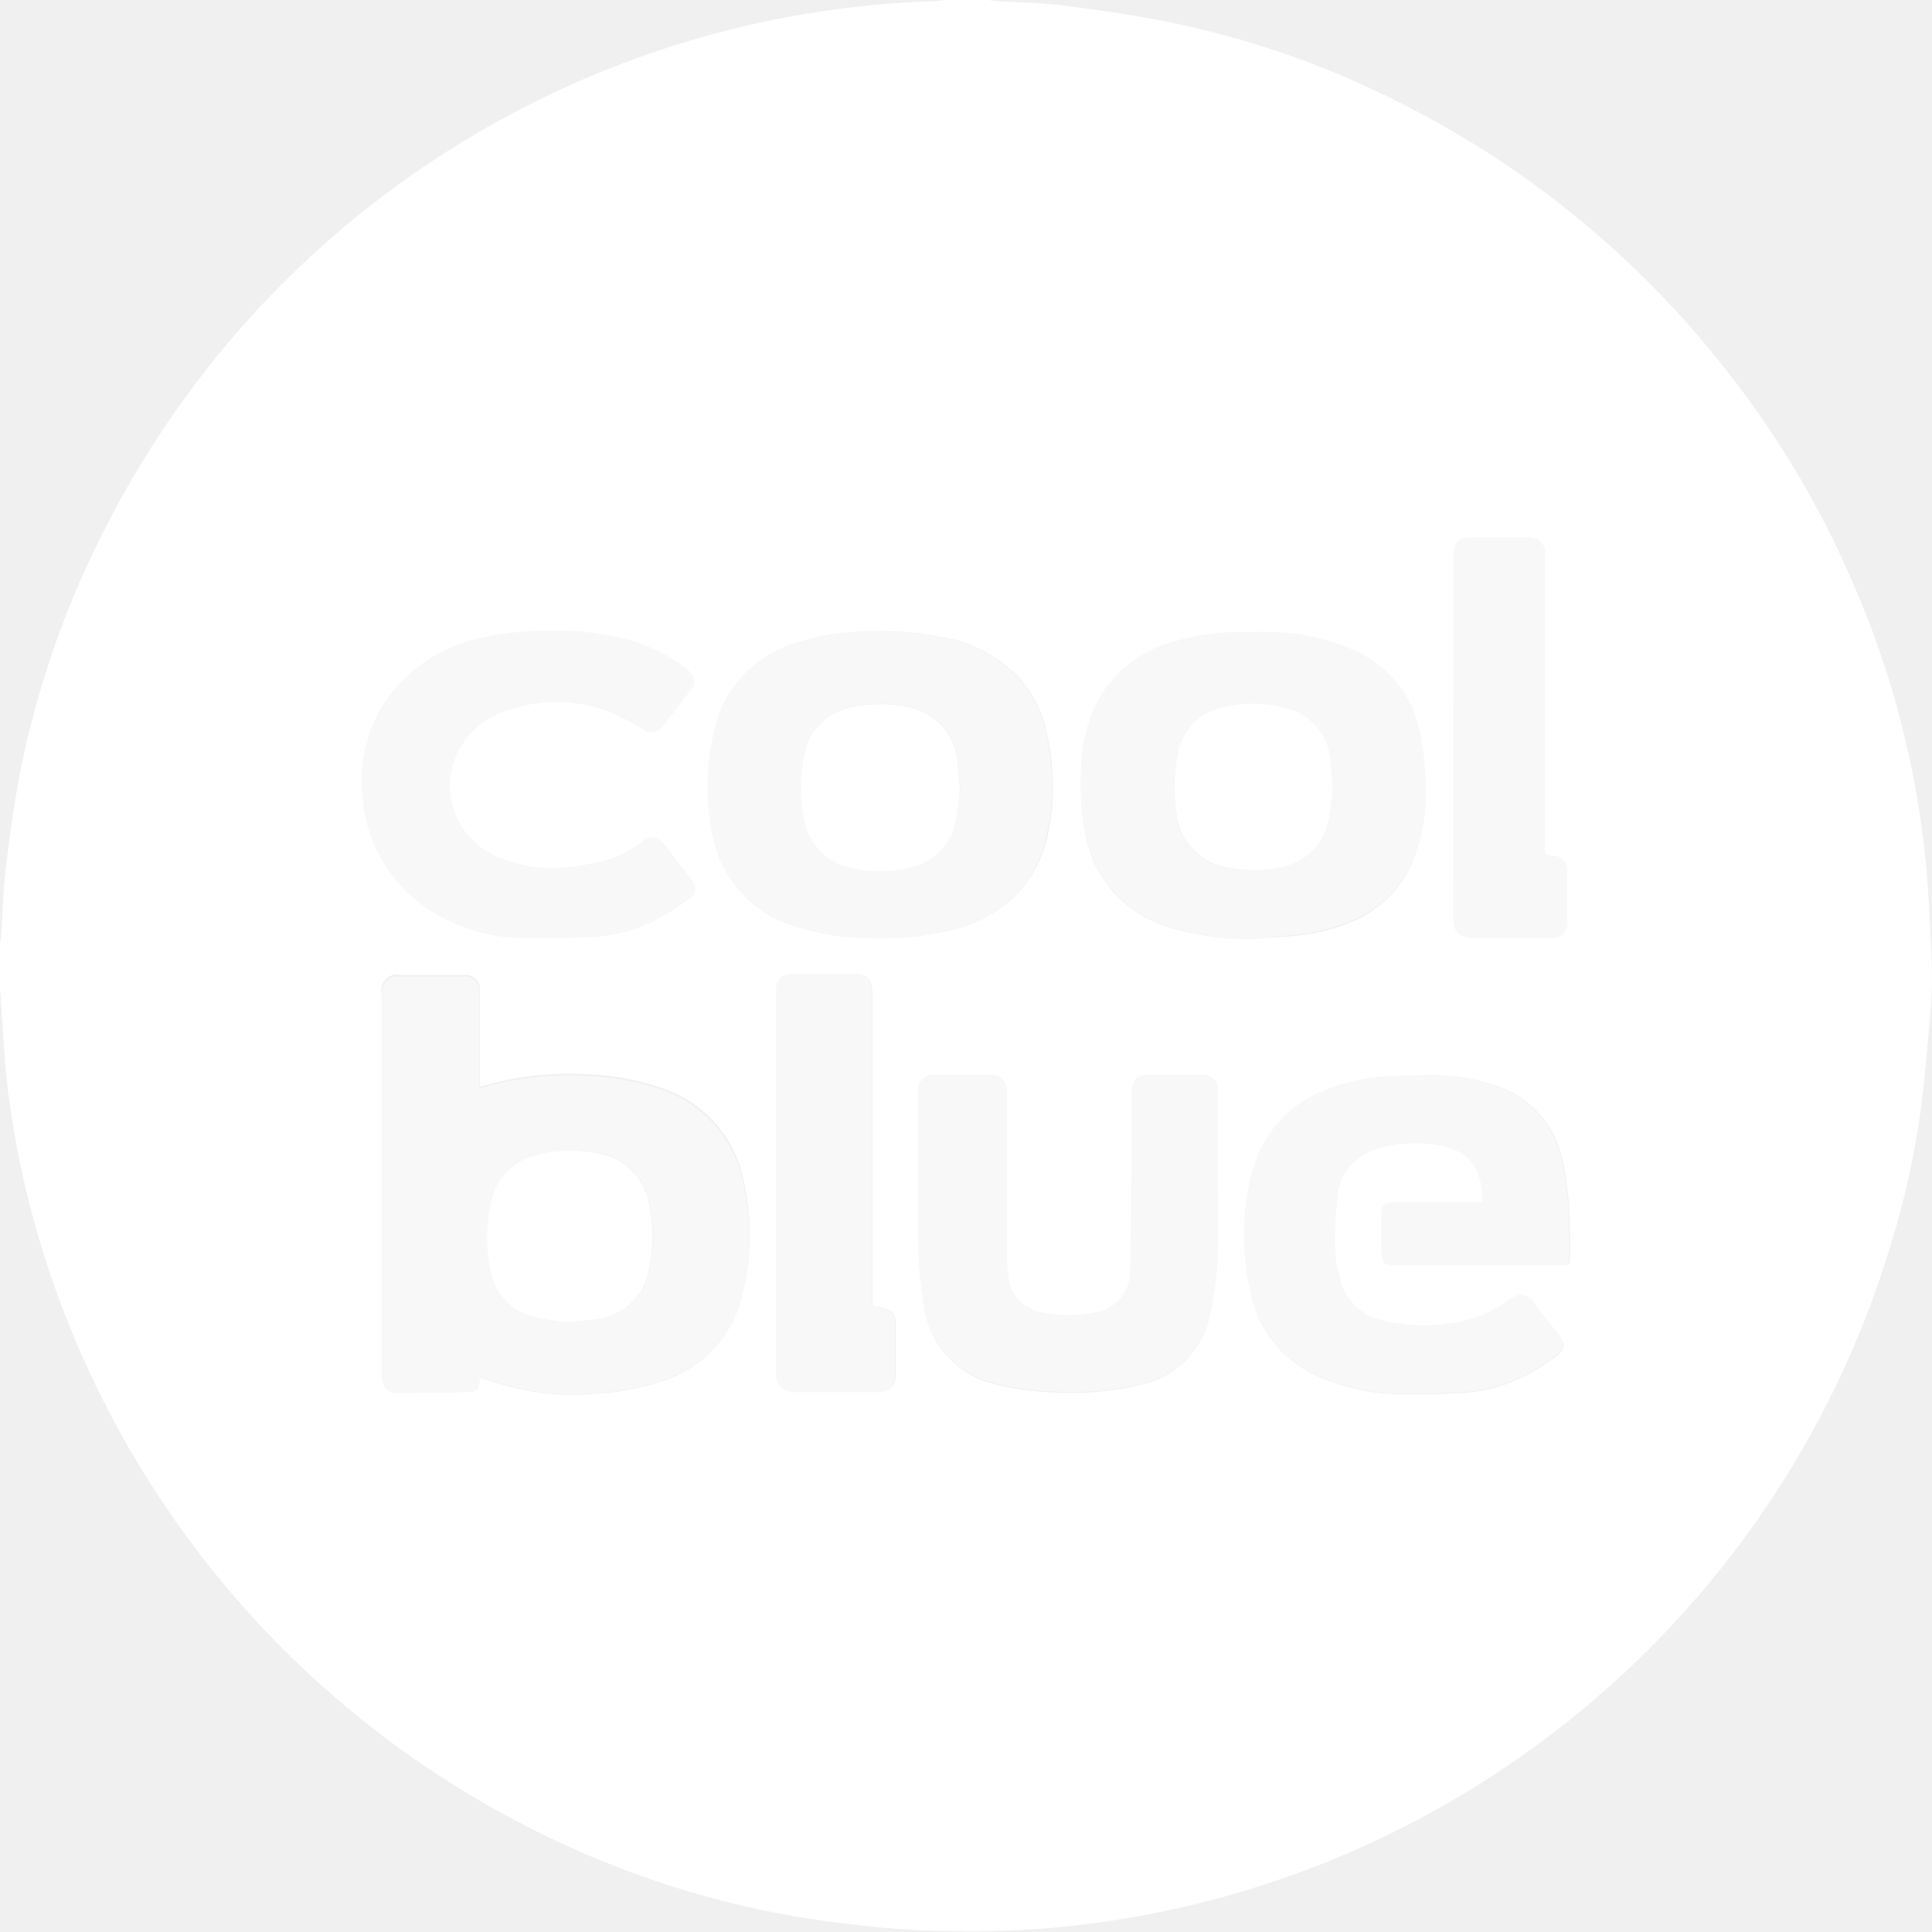
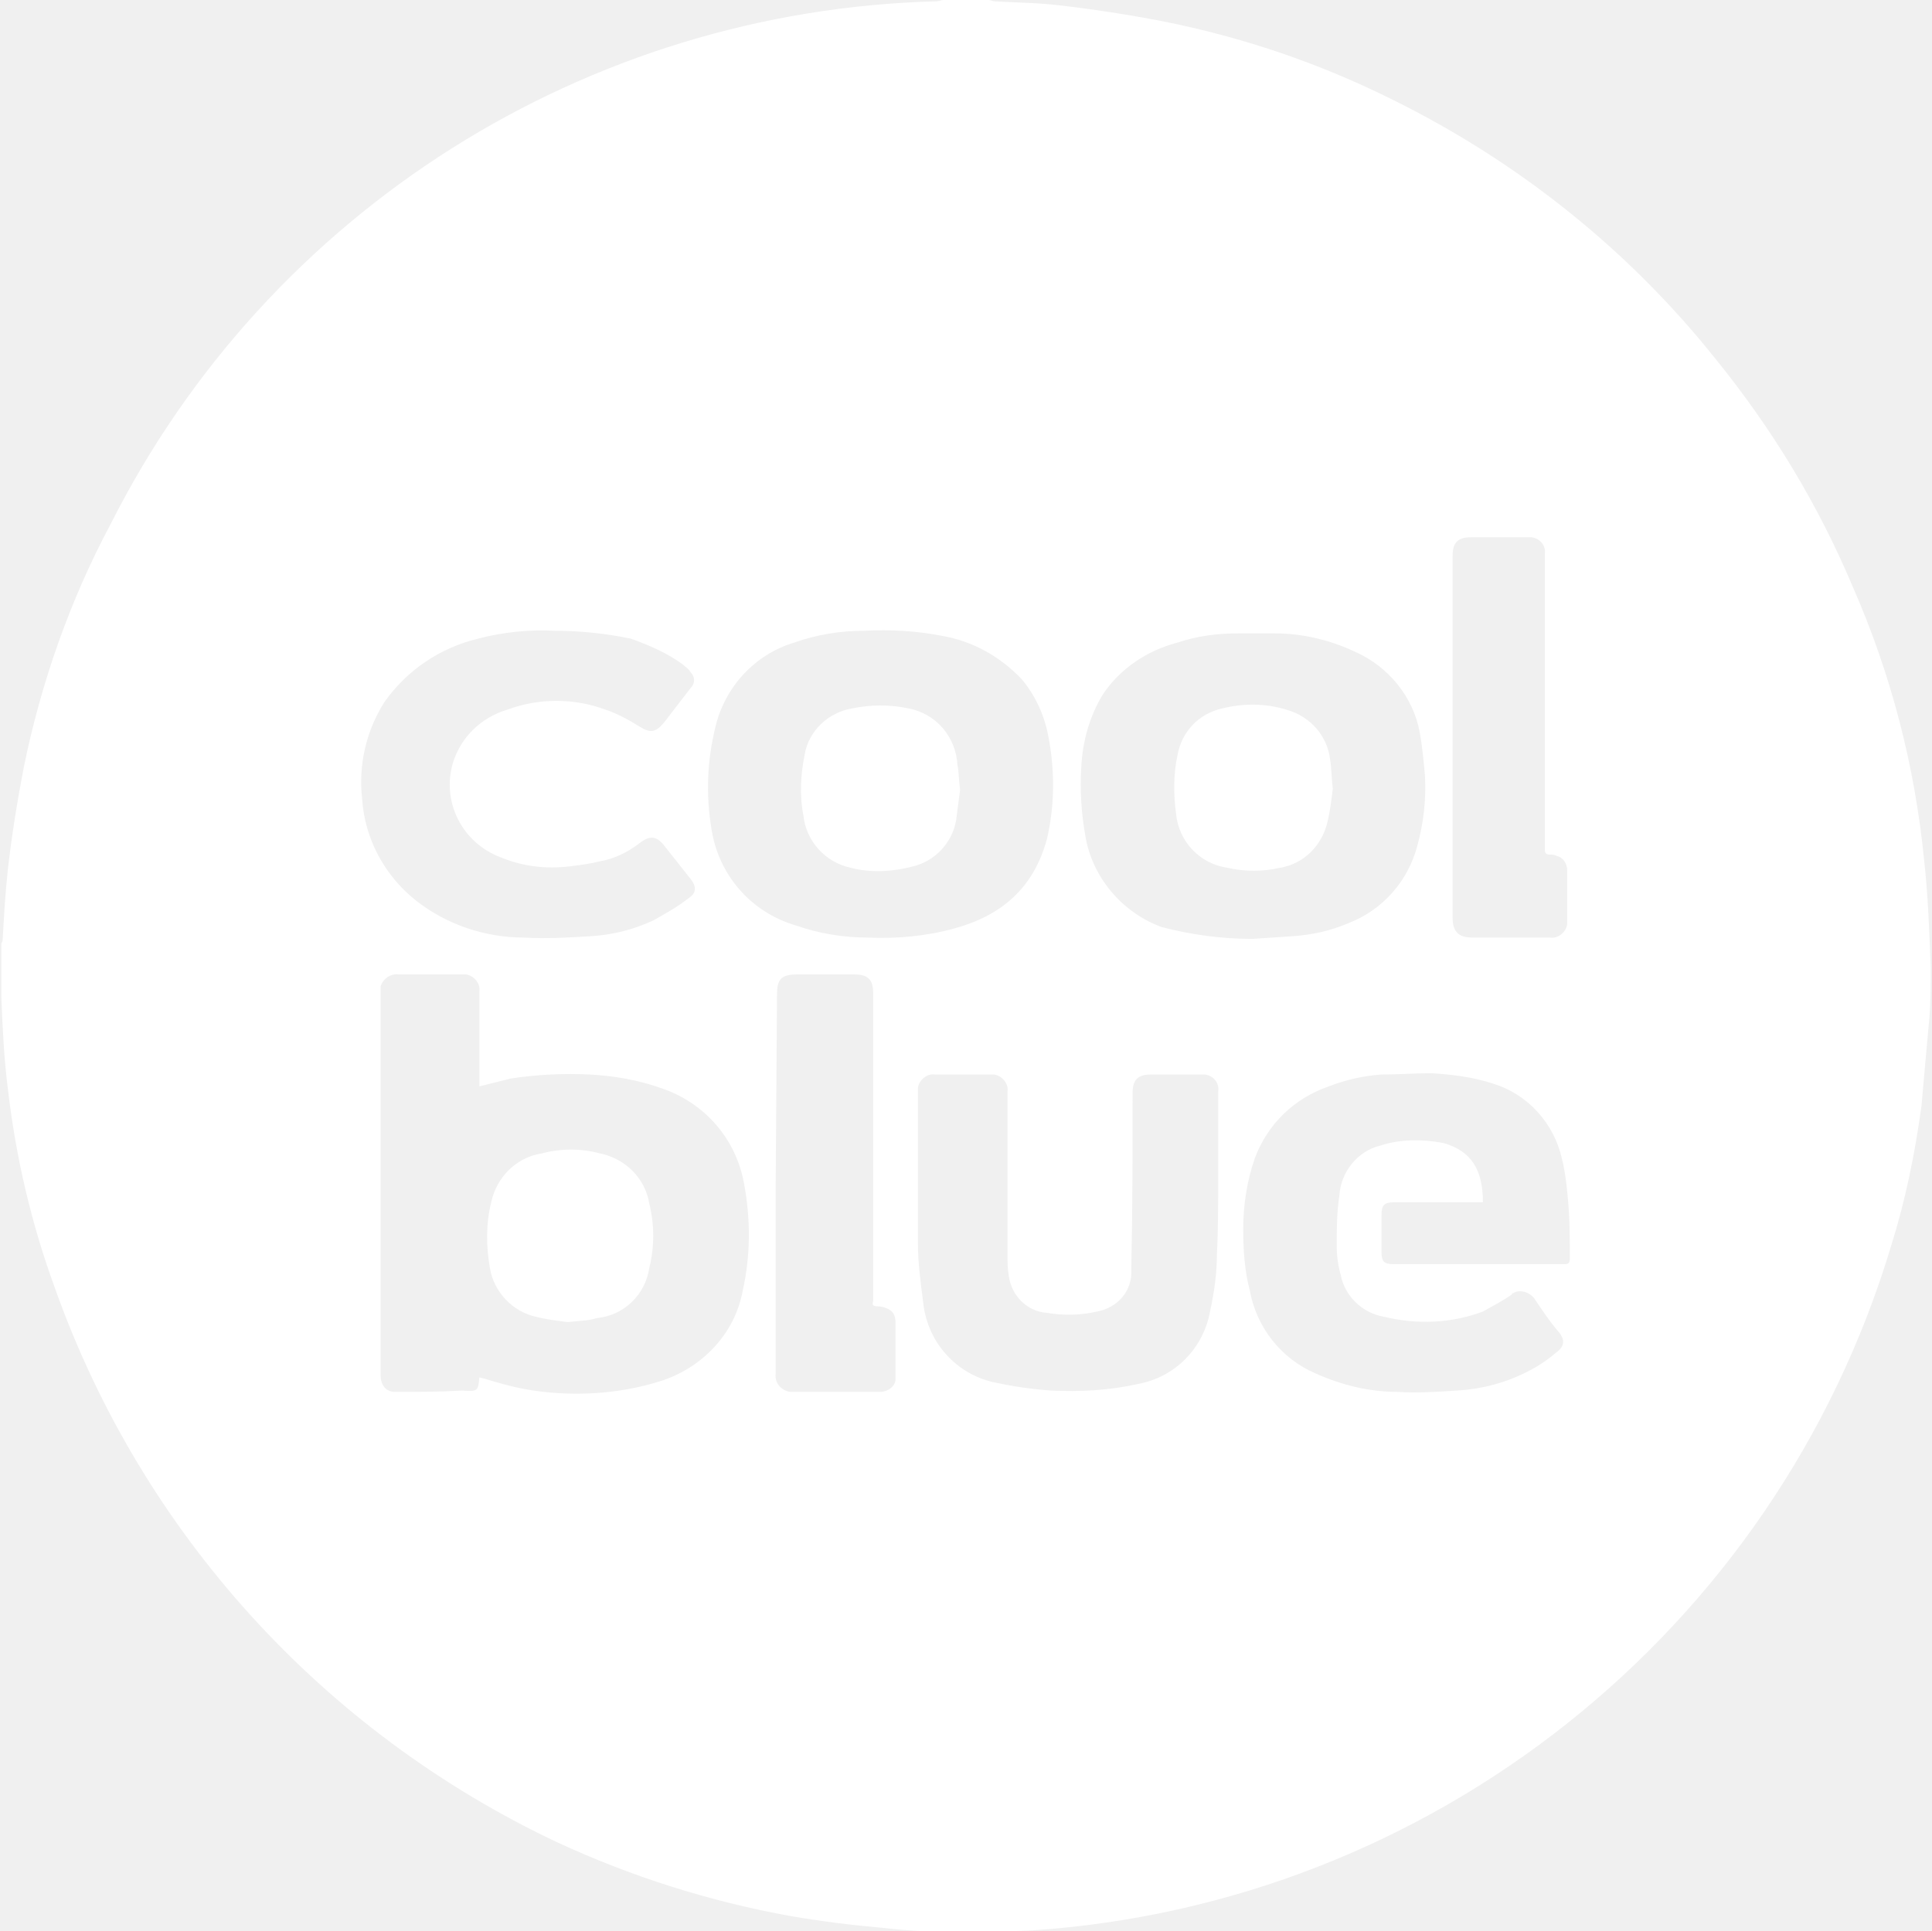
- <svg xmlns="http://www.w3.org/2000/svg" viewBox="0 0 146.69 146.64">
-   <defs>
-     <style>.cls-1,.cls-2{fill:#fff;}.cls-2{opacity:0.5;}</style>
-   </defs>
-   <g id="Layer_2" data-name="Layer 2">
-     <g id="Layer_1-2" data-name="Layer 1">
+ <svg xmlns="http://www.w3.org/2000/svg" version="1.1" id="Layer_1" x="0px" y="0px" viewBox="0 0 146.7 146.6" style="enable-background:new 0 0 146.7 146.6;" xml:space="preserve">
+   <style type="text/css">
+ 	.st0{fill:#FFFFFF;}
+ 	.st1{opacity:0;fill:#FFFFFF;enable-background:new    ;}
+ </style>
+   <g>
+     <g id="Layer_1-2">
      <g id="Coolblue">
-         <path class="cls-1" d="M71.61,0h3.5a3,3,0,0,0,.43.08c1.62.1,3.25.1,4.86.3,2.63.32,5.25.69,7.85,1.2a68.66,68.66,0,0,1,17.6,6,73,73,0,0,1,24.53,19.66,71.94,71.94,0,0,1,10.43,17.31,69.93,69.93,0,0,1,5.39,20.73c.27,2.72.37,5.45.47,8.18a30.49,30.49,0,0,1-.14,3.82c-.18,2.22-.37,4.45-.65,6.66a63.81,63.81,0,0,1-2.32,10.56,73.27,73.27,0,0,1-65.35,52c-2.07.14-4.15.14-6.22.11-1.69,0-3.38-.09-5.06-.26-2.33-.24-4.66-.5-7-.92a71,71,0,0,1-17.68-5.65,73.57,73.57,0,0,1-38.07-42,70.5,70.5,0,0,1-3.6-15.2c-.28-2.31-.36-4.64-.54-7A4.85,4.85,0,0,0,0,75.11v-3.5a2.21,2.21,0,0,0,.08-.35c.12-1.79.15-3.6.36-5.38.32-2.56.66-5.13,1.17-7.65A70.9,70.9,0,0,1,8.19,39.71,73.2,73.2,0,0,1,71.14.08,2.57,2.57,0,0,0,71.61,0ZM36.44,104.61l.37.12c1,.28,2,.62,3.09.83a19.54,19.54,0,0,0,5.18.27,19.21,19.21,0,0,0,5.05-.91A9.06,9.06,0,0,0,56.44,98a18.59,18.59,0,0,0,.07-8.13,9.29,9.29,0,0,0-6.36-7.29,19,19,0,0,0-5.28-1,23.87,23.87,0,0,0-6,.34c-.8.15-1.59.38-2.43.58v-.43c0-2.27,0-4.53,0-6.8a1.13,1.13,0,0,0-1.26-1.25h-4.8A1.16,1.16,0,0,0,29,75.43v29c0,.8.39,1.32,1.11,1.33,1.7,0,3.41,0,5.12-.06C36.3,105.7,36.3,105.63,36.44,104.61Zm76.13-13.32h-6.69c-.77,0-1,.22-1,1v2.85c0,.69.21.91.89.91h13c.34,0,.45-.12.44-.45,0-1.33,0-2.66-.08-4a22.31,22.31,0,0,0-.5-3.55,7.51,7.51,0,0,0-5.21-5.68,16,16,0,0,0-4.65-.76c-1.27,0-2.54.06-3.81.14a13.42,13.42,0,0,0-4,.89A9,9,0,0,0,95.38,88a16.08,16.08,0,0,0-.91,5.4,19.12,19.12,0,0,0,.47,4.71,8.79,8.79,0,0,0,5,6.33,15.48,15.48,0,0,0,6.23,1.41c1.49.06,3,0,4.47-.07a12.14,12.14,0,0,0,5.46-1.47,15.07,15.07,0,0,0,2.23-1.47c.52-.41.49-.89.08-1.42-.65-.85-1.35-1.67-1.95-2.55a1.18,1.18,0,0,0-1.73-.28,11.91,11.91,0,0,1-2.25,1.27,12.75,12.75,0,0,1-7.46.39A4.21,4.21,0,0,1,101.71,97a8.56,8.56,0,0,1-.35-2.19,31.53,31.53,0,0,1,.16-3.76,4.18,4.18,0,0,1,3.12-3.84,10.26,10.26,0,0,1,4.77-.23C111.67,87.42,112.57,88.84,112.57,91.29Zm-17.44-20,3-.22a14,14,0,0,0,4.31-1,8.61,8.61,0,0,0,5.23-5.82,14.94,14.94,0,0,0,.55-5.4,24.49,24.49,0,0,0-.42-3.32,8.55,8.55,0,0,0-4.89-6.11A15.54,15.54,0,0,0,96.79,48c-1-.05-1.89,0-2.84,0a16.87,16.87,0,0,0-4.63.66,9.31,9.31,0,0,0-5.66,4,11.38,11.38,0,0,0-1.56,5.47,19.78,19.78,0,0,0,.29,5.09,8.92,8.92,0,0,0,5.85,7A20.19,20.19,0,0,0,95.13,71.29Zm-29.22-.06a23.49,23.49,0,0,0,6.56-.66c3.56-1,6-3.1,7-6.78A17.87,17.87,0,0,0,79.56,56a9.4,9.4,0,0,0-2-4.35,10.29,10.29,0,0,0-6-3.27,23.64,23.64,0,0,0-6-.42,17.66,17.66,0,0,0-5.3.91,8.83,8.83,0,0,0-6,6.46A18,18,0,0,0,54,62.84a9,9,0,0,0,6.46,7.52A18.71,18.71,0,0,0,65.91,71.23ZM92.47,89.35h0V82.92a1.16,1.16,0,0,0-1.32-1.32H87.33c-1,0-1.42.41-1.42,1.43,0,4.46,0,8.92-.09,13.38a3.17,3.17,0,0,1-2.56,3.23,9.73,9.73,0,0,1-3.84.06,3.1,3.1,0,0,1-2.87-2.81,10.71,10.71,0,0,1-.1-1.7q0-6.15,0-12.29a1.18,1.18,0,0,0-1.3-1.3H71a1.17,1.17,0,0,0-1.28,1.29c0,3.87,0,7.73,0,11.59A29.15,29.15,0,0,0,70.14,99a7.08,7.08,0,0,0,5.47,6.12,20,20,0,0,0,4.21.59,22.58,22.58,0,0,0,6.61-.53,6.88,6.88,0,0,0,5.5-5.55,26.16,26.16,0,0,0,.52-4.22C92.53,93.36,92.47,91.35,92.47,89.35ZM42.06,47.91a23,23,0,0,0-5.77.58,11.68,11.68,0,0,0-7.06,4.81,10.88,10.88,0,0,0-1.68,7.36,11.06,11.06,0,0,0,4.09,7.72,13.14,13.14,0,0,0,8.17,2.83c1.66.07,3.33,0,5-.07a11.64,11.64,0,0,0,4.84-1.23,19.9,19.9,0,0,0,2.67-1.67c.6-.45.57-.93.11-1.53l-1.89-2.44c-.63-.82-1.09-.89-1.92-.27a7.84,7.84,0,0,1-3,1.43,20,20,0,0,1-2.44.4A10.17,10.17,0,0,1,38,65.15a5.84,5.84,0,0,1-3.57-7.21,6.11,6.11,0,0,1,4.09-4,11.19,11.19,0,0,1,7.53,0,13.82,13.82,0,0,1,2.63,1.33c.79.47,1.22.44,1.77-.28l2-2.6a.91.91,0,0,0,0-1.29,2.52,2.52,0,0,0-.51-.47,14.39,14.39,0,0,0-4-2A20.55,20.55,0,0,0,42.06,47.91ZM58.92,89.76v9c0,1.83,0,3.67,0,5.5a1.28,1.28,0,0,0,1.32,1.43q3.27,0,6.55,0A1.13,1.13,0,0,0,68,104.53c0-1.38,0-2.76,0-4.15a.91.91,0,0,0-.42-.87,3.28,3.28,0,0,0-1-.32c-.26,0-.36-.09-.35-.36,0-.46,0-.92,0-1.38V75.36c0-1-.4-1.42-1.39-1.42H60.43c-1.15,0-1.51.37-1.51,1.5ZM110.35,56V69.73c0,1,.45,1.46,1.46,1.47h5.94A1.12,1.12,0,0,0,119,69.93V66.1a1.07,1.07,0,0,0-.81-1.08,1.33,1.33,0,0,0-.48-.07c-.36,0-.43-.15-.42-.46s0-.87,0-1.3V42.12a1.14,1.14,0,0,0-1.29-1.3h-4.27c-1,0-1.37.39-1.37,1.38Z" />
-         <path class="cls-2" d="M36.44,104.61c-.14,1-.14,1.09-1.18,1.13-1.71.07-3.42.07-5.12.06-.72,0-1.12-.53-1.11-1.33v-29a1.16,1.16,0,0,1,1.31-1.33h4.8a1.13,1.13,0,0,1,1.26,1.25c0,2.27,0,4.53,0,6.8v.43c.84-.2,1.63-.43,2.43-.58a23.87,23.87,0,0,1,6-.34,19,19,0,0,1,5.28,1,9.29,9.29,0,0,1,6.36,7.29A18.59,18.59,0,0,1,56.44,98a9.06,9.06,0,0,1-6.31,6.88,19.21,19.21,0,0,1-5.05.91,19.54,19.54,0,0,1-5.18-.27c-1-.21-2.06-.55-3.09-.83Zm6.68-4.22c.83-.09,1.54-.13,2.23-.25a4.53,4.53,0,0,0,3.95-3.82,11.64,11.64,0,0,0,0-4.95,4.63,4.63,0,0,0-3.72-3.76,9.77,9.77,0,0,0-4.5,0,4.65,4.65,0,0,0-3.77,3.71,11.85,11.85,0,0,0-.06,5A4.44,4.44,0,0,0,40.68,100,23.77,23.77,0,0,0,43.12,100.39Z" />
-         <path class="cls-2" d="M112.57,91.29c0-2.45-.9-3.87-3.16-4.27a10.26,10.26,0,0,0-4.77.23,4.18,4.18,0,0,0-3.12,3.84,31.53,31.53,0,0,0-.16,3.76,8.56,8.56,0,0,0,.35,2.19A4.21,4.21,0,0,0,105,100.2a12.75,12.75,0,0,0,7.46-.39,11.91,11.91,0,0,0,2.25-1.27,1.18,1.18,0,0,1,1.73.28c.6.88,1.3,1.7,1.95,2.55.41.53.44,1-.08,1.42a15.07,15.07,0,0,1-2.23,1.47,12.14,12.14,0,0,1-5.46,1.47c-1.49.06-3,.13-4.47.07a15.48,15.48,0,0,1-6.23-1.41,8.79,8.79,0,0,1-5-6.33,19.12,19.12,0,0,1-.47-4.71,16.08,16.08,0,0,1,.91-5.4,9,9,0,0,1,5.55-5.3,13.42,13.42,0,0,1,4-.89c1.27-.08,2.54-.17,3.81-.14a16,16,0,0,1,4.65.76,7.51,7.51,0,0,1,5.21,5.68,22.31,22.31,0,0,1,.5,3.55c.09,1.32,0,2.65.08,4,0,.33-.1.45-.44.45h-13c-.68,0-.89-.22-.89-.91V92.27c0-.76.23-1,1-1h6.69Z" />
-         <path class="cls-2" d="M95.13,71.29a20.19,20.19,0,0,1-6.89-1.12,8.92,8.92,0,0,1-5.85-7,19.78,19.78,0,0,1-.29-5.09,11.38,11.38,0,0,1,1.56-5.47,9.31,9.31,0,0,1,5.66-4A16.87,16.87,0,0,1,94,48c1,0,1.89,0,2.84,0a15.54,15.54,0,0,1,6.07,1.38,8.55,8.55,0,0,1,4.89,6.11,24.49,24.49,0,0,1,.42,3.32,14.94,14.94,0,0,1-.55,5.4A8.61,8.61,0,0,1,102.39,70a14,14,0,0,1-4.31,1Zm6.07-11.4c-.09-.85-.13-1.56-.24-2.27a4.39,4.39,0,0,0-3.25-3.81,9.14,9.14,0,0,0-4.92-.07,4.35,4.35,0,0,0-3.41,3.57,13,13,0,0,0-.08,4.44,4.65,4.65,0,0,0,3.87,4.14,9.56,9.56,0,0,0,4,0,4.43,4.43,0,0,0,3.64-3.46C101,61.55,101.09,60.65,101.2,59.89Z" />
-         <path class="cls-2" d="M65.91,71.23a18.71,18.71,0,0,1-5.43-.87A9,9,0,0,1,54,62.84a18,18,0,0,1,.22-7.49,8.83,8.83,0,0,1,6-6.46,17.66,17.66,0,0,1,5.3-.91,23.64,23.64,0,0,1,6,.42,10.29,10.29,0,0,1,6,3.27,9.4,9.4,0,0,1,2,4.35,17.87,17.87,0,0,1-.14,7.77c-.91,3.68-3.39,5.8-7,6.78A23.49,23.49,0,0,1,65.91,71.23Zm7-11.27c-.06-.81-.09-1.42-.16-2A4.62,4.62,0,0,0,69,53.67a9.8,9.8,0,0,0-4.31,0,4.42,4.42,0,0,0-3.6,3.54A12.28,12.28,0,0,0,61,61.85a4.54,4.54,0,0,0,3.59,4,9,9,0,0,0,4.7-.07,4.38,4.38,0,0,0,3.27-3.48C72.73,61.46,72.8,60.61,72.88,60Z" />
-         <path class="cls-2" d="M92.47,89.35c0,2,.06,4,0,6a26.16,26.16,0,0,1-.52,4.22,6.88,6.88,0,0,1-5.5,5.55,22.58,22.58,0,0,1-6.61.53,20,20,0,0,1-4.21-.59A7.08,7.08,0,0,1,70.14,99a29.15,29.15,0,0,1-.41-4.48c0-3.86,0-7.72,0-11.59A1.17,1.17,0,0,1,71,81.6h4.15a1.18,1.18,0,0,1,1.3,1.3q0,6.15,0,12.29a10.71,10.71,0,0,0,.1,1.7,3.1,3.1,0,0,0,2.87,2.81,9.73,9.73,0,0,0,3.84-.06,3.17,3.17,0,0,0,2.56-3.23c0-4.46.06-8.92.09-13.38,0-1,.4-1.43,1.42-1.43h3.82a1.16,1.16,0,0,1,1.32,1.32v6.43Z" />
-         <path class="cls-2" d="M42.06,47.91a20.55,20.55,0,0,1,5.94.72,14.39,14.39,0,0,1,4,2,2.52,2.52,0,0,1,.51.47.91.91,0,0,1,0,1.29l-2,2.6c-.55.72-1,.75-1.77.28a13.82,13.82,0,0,0-2.63-1.33,11.19,11.19,0,0,0-7.53,0,6.11,6.11,0,0,0-4.09,4A5.84,5.84,0,0,0,38,65.15a10.17,10.17,0,0,0,5.17.68,20,20,0,0,0,2.44-.4,7.84,7.84,0,0,0,3-1.43c.83-.62,1.29-.55,1.92.27l1.89,2.44c.46.6.49,1.08-.11,1.53a19.9,19.9,0,0,1-2.67,1.67,11.64,11.64,0,0,1-4.84,1.23c-1.67.08-3.34.14-5,.07a13.14,13.14,0,0,1-8.17-2.83,11.06,11.06,0,0,1-4.09-7.72,10.88,10.88,0,0,1,1.68-7.36,11.68,11.68,0,0,1,7.06-4.81A23,23,0,0,1,42.06,47.91Z" />
-         <path class="cls-2" d="M58.92,89.76V75.44c0-1.13.36-1.5,1.51-1.5h4.36c1,0,1.39.4,1.39,1.42V97.45c0,.46,0,.92,0,1.38,0,.27.09.33.35.36a3.28,3.28,0,0,1,1,.32.91.91,0,0,1,.42.87c0,1.39,0,2.77,0,4.15a1.13,1.13,0,0,1-1.17,1.19q-3.29,0-6.55,0a1.28,1.28,0,0,1-1.32-1.43c0-1.83,0-3.67,0-5.5Z" />
-         <path class="cls-2" d="M110.35,56V42.2c0-1,.38-1.37,1.37-1.38H116a1.14,1.14,0,0,1,1.29,1.3V63.19c0,.43,0,.86,0,1.3s.06.49.42.46a1.33,1.33,0,0,1,.48.07A1.07,1.07,0,0,1,119,66.1v3.83a1.12,1.12,0,0,1-1.24,1.27h-5.94c-1,0-1.46-.46-1.46-1.47Z" />
-         <path class="cls-1" d="M43.12,100.39a23.77,23.77,0,0,1-2.44-.37,4.44,4.44,0,0,1-3.46-3.69,11.85,11.85,0,0,1,.06-5,4.65,4.65,0,0,1,3.77-3.71,9.77,9.77,0,0,1,4.5,0,4.63,4.63,0,0,1,3.72,3.76,11.64,11.64,0,0,1,0,4.95,4.53,4.53,0,0,1-3.95,3.82C44.66,100.26,44,100.3,43.12,100.39Z" />
-         <path class="cls-1" d="M101.2,59.89c-.11.76-.16,1.66-.37,2.52a4.43,4.43,0,0,1-3.64,3.46,9.56,9.56,0,0,1-4,0,4.65,4.65,0,0,1-3.87-4.14,13,13,0,0,1,.08-4.44,4.35,4.35,0,0,1,3.41-3.57,9.14,9.14,0,0,1,4.92.07A4.39,4.39,0,0,1,101,57.62C101.07,58.33,101.11,59,101.2,59.89Z" />
-         <path class="cls-1" d="M72.88,60c-.08.65-.15,1.5-.32,2.33a4.38,4.38,0,0,1-3.27,3.48,9,9,0,0,1-4.7.07,4.54,4.54,0,0,1-3.59-4,12.28,12.28,0,0,1,.08-4.64,4.42,4.42,0,0,1,3.6-3.54,9.8,9.8,0,0,1,4.31,0,4.62,4.62,0,0,1,3.73,4.27C72.79,58.54,72.82,59.15,72.88,60Z" />
+         <path class="st0" d="M71.6,0h3.5c0.1,0,0.3,0.1,0.4,0.1c1.6,0.1,3.2,0.1,4.9,0.3c2.6,0.3,5.2,0.7,7.8,1.2c6.1,1.2,12,3.2,17.6,6     c9.5,4.7,17.9,11.4,24.5,19.7c4.3,5.3,7.8,11.1,10.4,17.3c2.9,6.6,4.7,13.6,5.4,20.7c0.3,2.7,0.4,5.4,0.5,8.2     c0,1.3,0,2.6-0.1,3.8c-0.2,2.2-0.4,4.4-0.6,6.7c-0.5,3.6-1.2,7.1-2.3,10.6c-8.8,29.3-34.9,50-65.3,52c-2.1,0.1-4.2,0.1-6.2,0.1     c-1.7,0-3.4-0.1-5.1-0.3c-2.3-0.2-4.7-0.5-7-0.9c-6.1-1.1-12.1-3-17.7-5.6c-17.8-8.4-31.5-23.5-38.1-42c-1.8-4.9-3-10-3.6-15.2     c-0.3-2.3-0.4-4.6-0.5-7c0-0.2,0-0.3,0-0.5v-3.5c0-0.1,0.1-0.2,0.1-0.3c0.1-1.8,0.2-3.6,0.4-5.4c0.3-2.6,0.7-5.1,1.2-7.7     c1.3-6.4,3.5-12.7,6.6-18.5C20.4,16,44.5,0.8,71.1,0.1C71.3,0.1,71.5,0,71.6,0z M36.4,104.6l0.4,0.1c1,0.3,2,0.6,3.1,0.8     c1.7,0.3,3.4,0.4,5.2,0.3c1.7-0.1,3.4-0.4,5-0.9c3.2-1,5.7-3.6,6.3-6.9c0.6-2.7,0.6-5.4,0.1-8.1c-0.6-3.4-3-6.2-6.4-7.3     c-1.7-0.6-3.5-0.9-5.3-1c-2-0.1-4,0-6,0.3c-0.8,0.2-1.6,0.4-2.4,0.6v-0.4c0-2.3,0-4.5,0-6.8c0.1-0.6-0.4-1.2-1-1.3     c-0.1,0-0.2,0-0.3,0h-4.8c-0.6-0.1-1.2,0.3-1.4,0.9c0,0.2,0,0.4,0,0.5v29c0,0.8,0.4,1.3,1.1,1.3c1.7,0,3.4,0,5.1-0.1     C36.3,105.7,36.3,105.6,36.4,104.6z M112.6,91.3h-6.7c-0.8,0-1,0.2-1,1v2.8c0,0.7,0.2,0.9,0.9,0.9h13c0.3,0,0.4-0.1,0.4-0.4     c0-1.3,0-2.7-0.1-4c-0.1-1.2-0.2-2.4-0.5-3.6c-0.6-2.7-2.6-4.9-5.2-5.7c-1.5-0.5-3.1-0.7-4.7-0.8c-1.3,0-2.5,0.1-3.8,0.1     c-1.4,0.1-2.7,0.4-4,0.9c-2.6,0.9-4.6,2.8-5.6,5.4c-0.6,1.7-0.9,3.6-0.9,5.4c0,1.6,0.1,3.2,0.5,4.7c0.5,2.8,2.4,5.2,5,6.3     c2,0.9,4.1,1.4,6.2,1.4c1.5,0.1,3,0,4.5-0.1c1.9-0.1,3.8-0.6,5.5-1.5c0.8-0.4,1.5-0.9,2.2-1.5c0.5-0.4,0.5-0.9,0.1-1.4     c-0.7-0.8-1.3-1.7-1.9-2.6c-0.4-0.5-1.1-0.7-1.6-0.4c0,0-0.1,0-0.1,0.1c-0.7,0.5-1.5,0.9-2.2,1.3c-2.4,0.9-5,1-7.5,0.4     c-1.7-0.3-3-1.6-3.3-3.2c-0.2-0.7-0.3-1.4-0.3-2.2c0-1.3,0-2.5,0.2-3.8c0.1-1.8,1.4-3.4,3.1-3.8c1.5-0.5,3.2-0.5,4.8-0.2     C111.7,87.4,112.6,88.8,112.6,91.3z M95.1,71.3l3-0.2c1.5-0.1,2.9-0.4,4.3-1c2.6-1,4.5-3.2,5.2-5.8c0.5-1.8,0.7-3.6,0.6-5.4     c-0.1-1.1-0.2-2.2-0.4-3.3c-0.5-2.7-2.4-5-4.9-6.1c-1.9-0.9-4-1.4-6.1-1.4c-1,0-1.9,0-2.8,0c-1.6,0-3.1,0.2-4.6,0.7     c-2.3,0.6-4.4,2-5.7,4c-1,1.7-1.5,3.5-1.6,5.5c-0.1,1.7,0,3.4,0.3,5.1c0.5,3.2,2.8,5.9,5.8,7C90.5,71,92.8,71.3,95.1,71.3z      M65.9,71.2c2.2,0.1,4.4-0.1,6.6-0.7c3.6-1,6-3.1,7-6.8c0.6-2.6,0.6-5.2,0.1-7.8c-0.3-1.6-1-3.1-2-4.3c-1.6-1.7-3.7-2.9-6-3.3     c-2-0.4-4-0.5-6-0.4c-1.8,0-3.6,0.3-5.3,0.9c-3,0.9-5.3,3.4-6,6.5c-0.6,2.5-0.7,5-0.3,7.5c0.5,3.6,3,6.5,6.5,7.5     C62.2,70.9,64.1,71.2,65.9,71.2L65.9,71.2z M92.5,89.3L92.5,89.3v-6.4c0.1-0.6-0.3-1.2-1-1.3c-0.1,0-0.2,0-0.3,0h-3.8     c-1,0-1.4,0.4-1.4,1.4c0,4.5,0,8.9-0.1,13.4c0.1,1.6-1,2.9-2.6,3.2c-1.3,0.3-2.6,0.3-3.8,0.1c-1.5-0.1-2.7-1.3-2.9-2.8     c-0.1-0.6-0.1-1.1-0.1-1.7c0-4.1,0-8.2,0-12.3c0.1-0.6-0.4-1.2-1-1.3c-0.1,0-0.2,0-0.3,0H71c-0.6-0.1-1.2,0.4-1.3,1     c0,0.1,0,0.2,0,0.2c0,3.9,0,7.7,0,11.6c0,1.5,0.2,3,0.4,4.5c0.3,3,2.5,5.5,5.5,6.1c1.4,0.3,2.8,0.5,4.2,0.6     c2.2,0.1,4.4,0,6.6-0.5c2.8-0.5,5-2.7,5.5-5.6c0.3-1.4,0.5-2.8,0.5-4.2C92.5,93.4,92.5,91.3,92.5,89.3z M42.1,47.9     c-1.9-0.1-3.9,0.1-5.8,0.6c-2.9,0.7-5.4,2.4-7.1,4.8c-1.4,2.2-2,4.8-1.7,7.4c0.2,3,1.7,5.8,4.1,7.7c2.3,1.8,5.2,2.8,8.2,2.8     c1.7,0.1,3.3,0,5-0.1c1.7-0.1,3.3-0.5,4.8-1.2c0.9-0.5,1.8-1,2.7-1.7c0.6-0.4,0.6-0.9,0.1-1.5l-1.9-2.4c-0.6-0.8-1.1-0.9-1.9-0.3     c-0.9,0.7-1.9,1.2-3,1.4c-0.8,0.2-1.6,0.3-2.4,0.4c-1.8,0.2-3.5,0-5.2-0.7c-2.9-1.1-4.5-4.2-3.6-7.2c0.6-1.9,2.1-3.4,4.1-4     c2.4-0.9,5.1-0.9,7.5,0c0.9,0.3,1.8,0.8,2.6,1.3c0.8,0.5,1.2,0.4,1.8-0.3l2-2.6c0.4-0.4,0.4-0.9,0-1.3c0,0,0,0,0,0     c-0.1-0.2-0.3-0.3-0.5-0.5c-1.2-0.9-2.6-1.5-4-2C46,48.1,44,47.9,42.1,47.9z M58.9,89.8v9c0,1.8,0,3.7,0,5.5     c-0.1,0.7,0.4,1.3,1.1,1.4c0.1,0,0.1,0,0.2,0c2.2,0,4.4,0,6.6,0c0.6,0,1.2-0.4,1.2-1c0,0,0-0.1,0-0.1c0-1.4,0-2.8,0-4.2     c0-0.3-0.1-0.7-0.4-0.9c-0.3-0.2-0.7-0.3-1-0.3c-0.3,0-0.4-0.1-0.3-0.4c0-0.5,0-0.9,0-1.4V75.4c0-1-0.4-1.4-1.4-1.4h-4.4     c-1.2,0-1.5,0.4-1.5,1.5L58.9,89.8z M110.3,56v13.7c0,1,0.4,1.5,1.5,1.5h5.9c0.6,0.1,1.2-0.4,1.3-1c0-0.1,0-0.2,0-0.3v-3.8     c0-0.5-0.3-1-0.8-1.1c-0.2-0.1-0.3-0.1-0.5-0.1c-0.4,0-0.4-0.2-0.4-0.5s0-0.9,0-1.3V42.1c0.1-0.6-0.3-1.2-1-1.3     c-0.1,0-0.2,0-0.3,0h-4.3c-1,0-1.4,0.4-1.4,1.4L110.3,56z" />
+         <path class="st1" d="M36.4,104.6c-0.1,1-0.1,1.1-1.2,1.1c-1.7,0.1-3.4,0.1-5.1,0.1c-0.7,0-1.1-0.5-1.1-1.3v-29     c-0.1-0.6,0.3-1.2,1-1.3c0.1,0,0.2,0,0.3,0h4.8c0.6-0.1,1.2,0.4,1.3,1c0,0.1,0,0.2,0,0.3c0,2.3,0,4.5,0,6.8v0.4     c0.8-0.2,1.6-0.4,2.4-0.6c2-0.4,4-0.5,6-0.3c1.8,0.1,3.6,0.4,5.3,1c3.3,1,5.8,3.9,6.4,7.3c0.6,2.6,0.6,5.4,0,8     c-0.7,3.3-3.1,5.9-6.3,6.9c-1.6,0.5-3.3,0.8-5,0.9c-1.7,0.1-3.5,0-5.2-0.3c-1-0.2-2.1-0.6-3.1-0.8L36.4,104.6z M43.1,100.4     c0.8-0.1,1.5-0.1,2.2-0.2c2-0.2,3.6-1.8,4-3.8c0.4-1.6,0.4-3.3,0-4.9c-0.3-1.9-1.8-3.4-3.7-3.8c-1.5-0.4-3-0.4-4.5,0     c-1.9,0.3-3.4,1.8-3.8,3.7c-0.4,1.6-0.4,3.3-0.1,5c0.3,1.8,1.6,3.3,3.4,3.7C41.5,100.2,42.3,100.3,43.1,100.4z" />
+         <path class="st1" d="M112.6,91.3c0-2.4-0.9-3.9-3.2-4.3c-1.6-0.3-3.2-0.2-4.8,0.2c-1.8,0.5-3,2-3.1,3.8c-0.1,1.2-0.2,2.5-0.2,3.8     c0,0.7,0.1,1.5,0.3,2.2c0.4,1.6,1.7,2.8,3.3,3.2c2.5,0.6,5.1,0.5,7.5-0.4c0.8-0.3,1.5-0.8,2.2-1.3c0.5-0.4,1.3-0.3,1.7,0.2     c0,0,0,0.1,0.1,0.1c0.6,0.9,1.3,1.7,1.9,2.6c0.4,0.5,0.4,1-0.1,1.4c-0.7,0.6-1.4,1-2.2,1.5c-1.7,0.9-3.5,1.4-5.5,1.5     c-1.5,0.1-3,0.1-4.5,0.1c-2.2,0-4.3-0.5-6.2-1.4c-2.6-1.2-4.5-3.5-5-6.3c-0.4-1.5-0.5-3.1-0.5-4.7c0-1.8,0.3-3.7,0.9-5.4     c1-2.5,3-4.5,5.6-5.3c1.3-0.5,2.6-0.8,4-0.9c1.3-0.1,2.5-0.2,3.8-0.1c1.6,0,3.1,0.3,4.7,0.8c2.6,0.8,4.7,3,5.2,5.7     c0.3,1.2,0.4,2.4,0.5,3.6c0.1,1.3,0,2.7,0.1,4c0,0.3-0.1,0.4-0.4,0.4h-13c-0.7,0-0.9-0.2-0.9-0.9v-2.9c0-0.8,0.2-1,1-1     L112.6,91.3L112.6,91.3z" />
+         <path class="st1" d="M95.1,71.3c-2.3,0-4.7-0.3-6.9-1.1c-3.1-1.1-5.3-3.8-5.8-7c-0.3-1.7-0.4-3.4-0.3-5.1c0-1.9,0.6-3.8,1.6-5.5     c1.3-2,3.3-3.4,5.7-4c1.5-0.4,3.1-0.6,4.7-0.6c1,0,1.9,0,2.8,0c2.1,0,4.2,0.5,6.1,1.4c2.5,1.1,4.3,3.4,4.9,6.1     c0.2,1.1,0.4,2.2,0.4,3.3c0.1,1.8,0,3.6-0.6,5.4c-0.7,2.7-2.7,4.8-5.3,5.8c-1.4,0.6-2.8,0.9-4.3,1L95.1,71.3z M101.2,59.9     c-0.1-0.8-0.1-1.6-0.2-2.3c-0.2-1.8-1.5-3.3-3.2-3.8c-1.6-0.5-3.3-0.5-4.9-0.1c-1.8,0.4-3.1,1.8-3.4,3.6c-0.3,1.5-0.3,3-0.1,4.4     c0.2,2.1,1.8,3.8,3.9,4.1c1.3,0.3,2.7,0.3,4,0c1.8-0.3,3.3-1.7,3.6-3.5C101,61.5,101.1,60.7,101.2,59.9z" />
+         <path class="st1" d="M65.9,71.2c-1.8,0-3.7-0.3-5.4-0.9c-3.5-1-6-3.9-6.5-7.5c-0.5-2.5-0.4-5,0.2-7.5c0.7-3.1,3-5.5,6-6.5     c1.7-0.6,3.5-0.9,5.3-0.9c2-0.1,4,0,6,0.4c2.3,0.4,4.4,1.5,6,3.3c1,1.3,1.7,2.8,2,4.3c0.5,2.6,0.5,5.2-0.1,7.8     c-0.9,3.7-3.4,5.8-7,6.8C70.3,71.1,68.1,71.3,65.9,71.2z M72.9,60c-0.1-0.8-0.1-1.4-0.2-2c-0.1-2.1-1.7-3.9-3.8-4.3     c-1.4-0.3-2.9-0.3-4.3,0c-1.8,0.3-3.3,1.7-3.6,3.5c-0.3,1.5-0.4,3.1-0.1,4.6c0.2,2,1.6,3.6,3.6,4c1.5,0.4,3.2,0.4,4.7-0.1     c1.7-0.4,3-1.8,3.3-3.5C72.7,61.5,72.8,60.6,72.9,60L72.9,60z" />
+         <path class="st1" d="M92.5,89.3c0,2,0.1,4,0,6c-0.1,1.4-0.2,2.8-0.5,4.2c-0.5,2.8-2.7,5-5.5,5.6c-2.2,0.5-4.4,0.7-6.6,0.5     c-1.4,0-2.8-0.2-4.2-0.6c-2.9-0.7-5.1-3.1-5.5-6.1c-0.3-1.5-0.4-3-0.4-4.5c0-3.9,0-7.7,0-11.6c-0.1-0.6,0.4-1.2,1-1.3     c0.1,0,0.2,0,0.3,0h4.2c0.6-0.1,1.2,0.4,1.3,1c0,0.1,0,0.2,0,0.3c0,4.1,0,8.2,0,12.3c0,0.6,0,1.1,0.1,1.7     c0.1,1.5,1.4,2.7,2.9,2.8c1.3,0.2,2.6,0.2,3.8-0.1c1.5-0.3,2.6-1.7,2.6-3.2c0-4.5,0.1-8.9,0.1-13.4c0-1,0.4-1.4,1.4-1.4h3.8     c0.6-0.1,1.2,0.3,1.3,1c0,0.1,0,0.2,0,0.3C92.5,82.9,92.5,89.3,92.5,89.3z" />
+         <path class="st1" d="M42.1,47.9c2-0.1,4,0.2,5.9,0.7c1.4,0.5,2.8,1.1,4,2c0.2,0.1,0.4,0.3,0.5,0.5c0.4,0.4,0.4,0.9,0,1.3     c0,0,0,0,0,0l-2,2.6c-0.5,0.7-1,0.8-1.8,0.3c-0.8-0.5-1.7-1-2.6-1.3c-2.4-0.9-5.1-0.9-7.5,0c-1.9,0.6-3.5,2.1-4.1,4     c-0.9,3,0.6,6.1,3.5,7.2c1.6,0.7,3.4,0.9,5.2,0.7c0.8-0.1,1.6-0.2,2.4-0.4c1.1-0.3,2.1-0.7,3-1.4c0.8-0.6,1.3-0.5,1.9,0.3     l1.9,2.4c0.5,0.6,0.5,1.1-0.1,1.5c-0.8,0.6-1.7,1.2-2.7,1.7c-1.5,0.8-3.2,1.2-4.8,1.2c-1.7,0.1-3.3,0.1-5,0.1c-3,0-5.8-1-8.2-2.8     c-2.4-1.9-3.8-4.7-4.1-7.7c-0.3-2.6,0.3-5.2,1.7-7.4c1.7-2.4,4.2-4.2,7.1-4.8C38.2,48.1,40.1,47.9,42.1,47.9z" />
+         <path class="st1" d="M58.9,89.8V75.4c0-1.1,0.4-1.5,1.5-1.5h4.4c1,0,1.4,0.4,1.4,1.4v22.1c0,0.5,0,0.9,0,1.4     c0,0.3,0.1,0.3,0.3,0.4c0.3,0.1,0.7,0.2,1,0.3c0.3,0.2,0.5,0.5,0.4,0.9c0,1.4,0,2.8,0,4.2c0,0.6-0.4,1.2-1.1,1.2c0,0-0.1,0-0.1,0     c-2.2,0-4.4,0-6.5,0c-0.7,0-1.3-0.5-1.3-1.2c0-0.1,0-0.1,0-0.2c0-1.8,0-3.7,0-5.5L58.9,89.8z" />
+         <path class="st1" d="M110.3,56V42.2c0-1,0.4-1.4,1.4-1.4h4.3c0.6-0.1,1.2,0.3,1.3,1c0,0.1,0,0.2,0,0.3v21.1c0,0.4,0,0.9,0,1.3     s0.1,0.5,0.4,0.5c0.2,0,0.3,0,0.5,0.1c0.5,0.1,0.8,0.6,0.8,1.1v3.8c0.1,0.6-0.3,1.2-1,1.3c-0.1,0-0.2,0-0.3,0h-5.9     c-1,0-1.5-0.5-1.5-1.5L110.3,56z" />
+         <path class="st0" d="M43.1,100.4c-0.8-0.1-1.6-0.2-2.4-0.4c-1.8-0.4-3.2-1.9-3.5-3.7c-0.3-1.7-0.3-3.4,0.1-5     c0.4-1.9,1.9-3.4,3.8-3.7c1.5-0.4,3-0.4,4.5,0c1.9,0.4,3.4,1.9,3.7,3.8c0.4,1.6,0.4,3.3,0,4.9c-0.3,2-1.9,3.6-4,3.8     C44.7,100.3,44,100.3,43.1,100.4z" />
+         <path class="st0" d="M101.2,59.9c-0.1,0.8-0.2,1.7-0.4,2.5c-0.4,1.8-1.8,3.2-3.6,3.5c-1.3,0.3-2.7,0.3-4,0     c-2.1-0.3-3.7-2-3.9-4.1c-0.2-1.5-0.2-3,0.1-4.4c0.3-1.8,1.6-3.2,3.4-3.6c1.6-0.4,3.3-0.4,4.9,0.1c1.8,0.5,3.1,2,3.3,3.8     C101.1,58.3,101.1,59,101.2,59.9z" />
+         <path class="st0" d="M72.9,60c-0.1,0.7-0.2,1.5-0.3,2.3c-0.3,1.7-1.6,3.1-3.3,3.5c-1.5,0.4-3.2,0.5-4.7,0.1c-1.9-0.4-3.4-2-3.6-4     c-0.3-1.5-0.2-3.1,0.1-4.6c0.3-1.8,1.8-3.2,3.6-3.5c1.4-0.3,2.9-0.3,4.3,0c2.1,0.4,3.6,2.2,3.7,4.3C72.8,58.5,72.8,59.2,72.9,60z     " />
      </g>
    </g>
  </g>
</svg>
